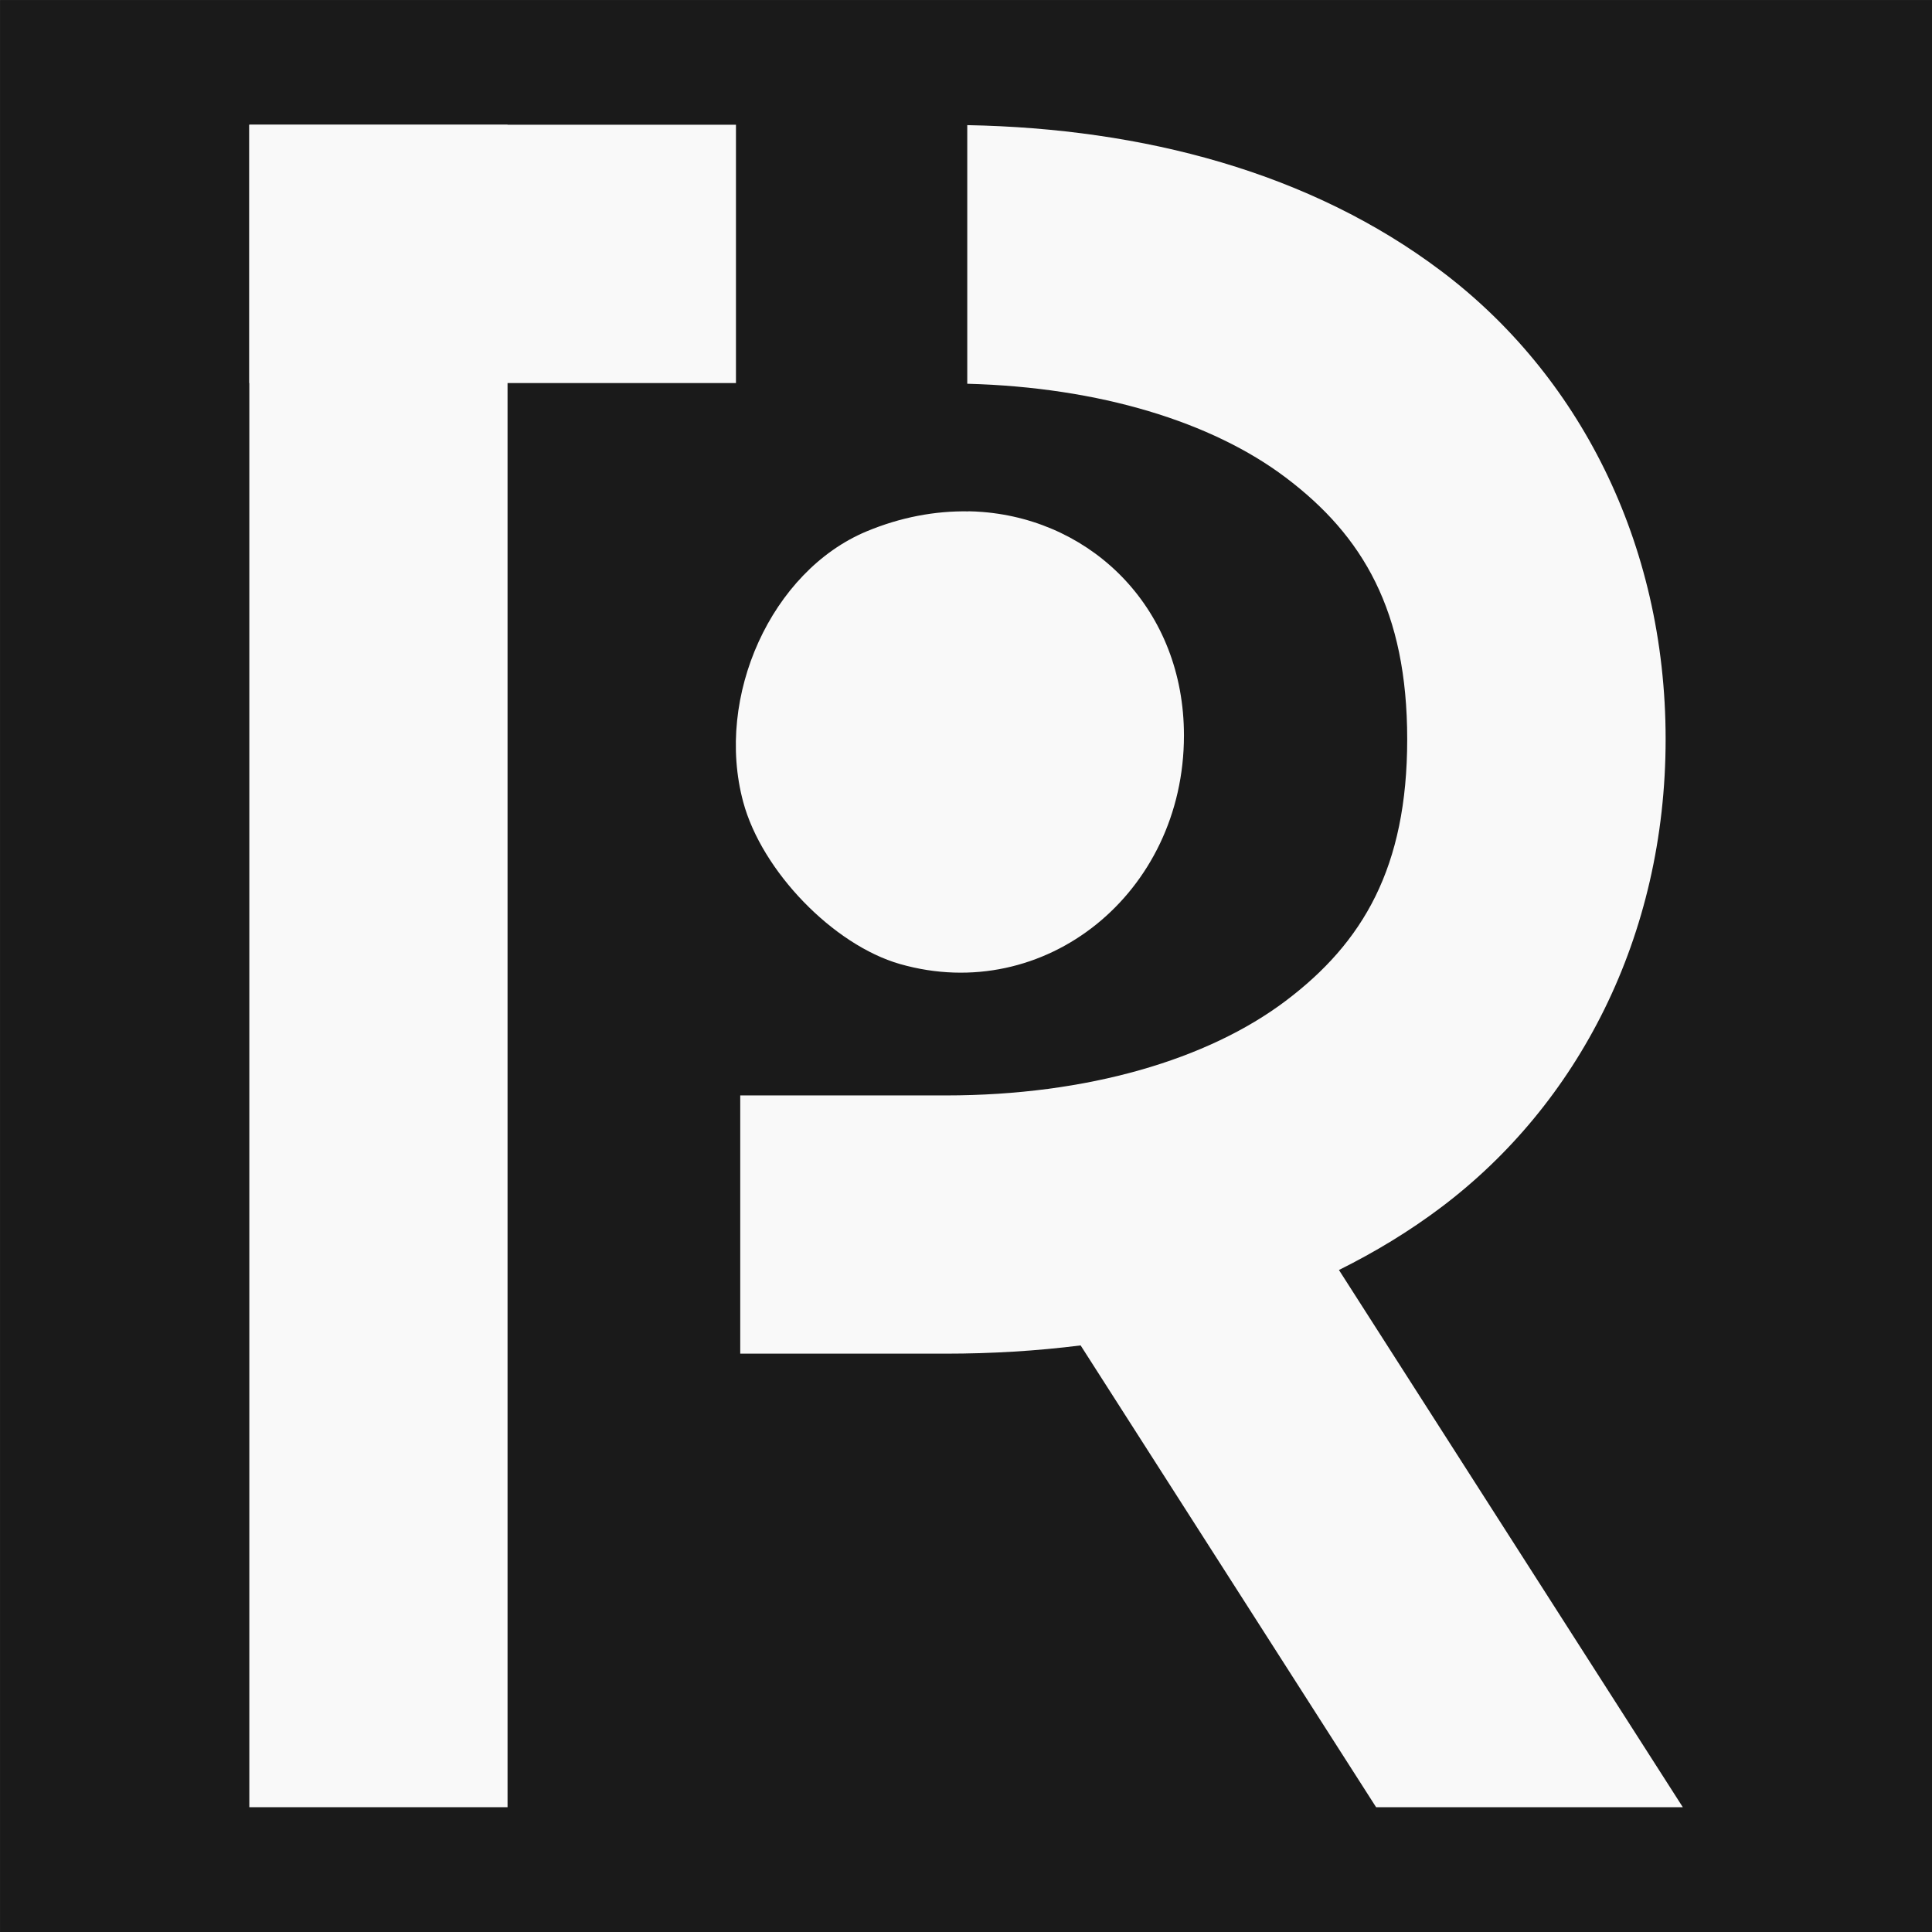
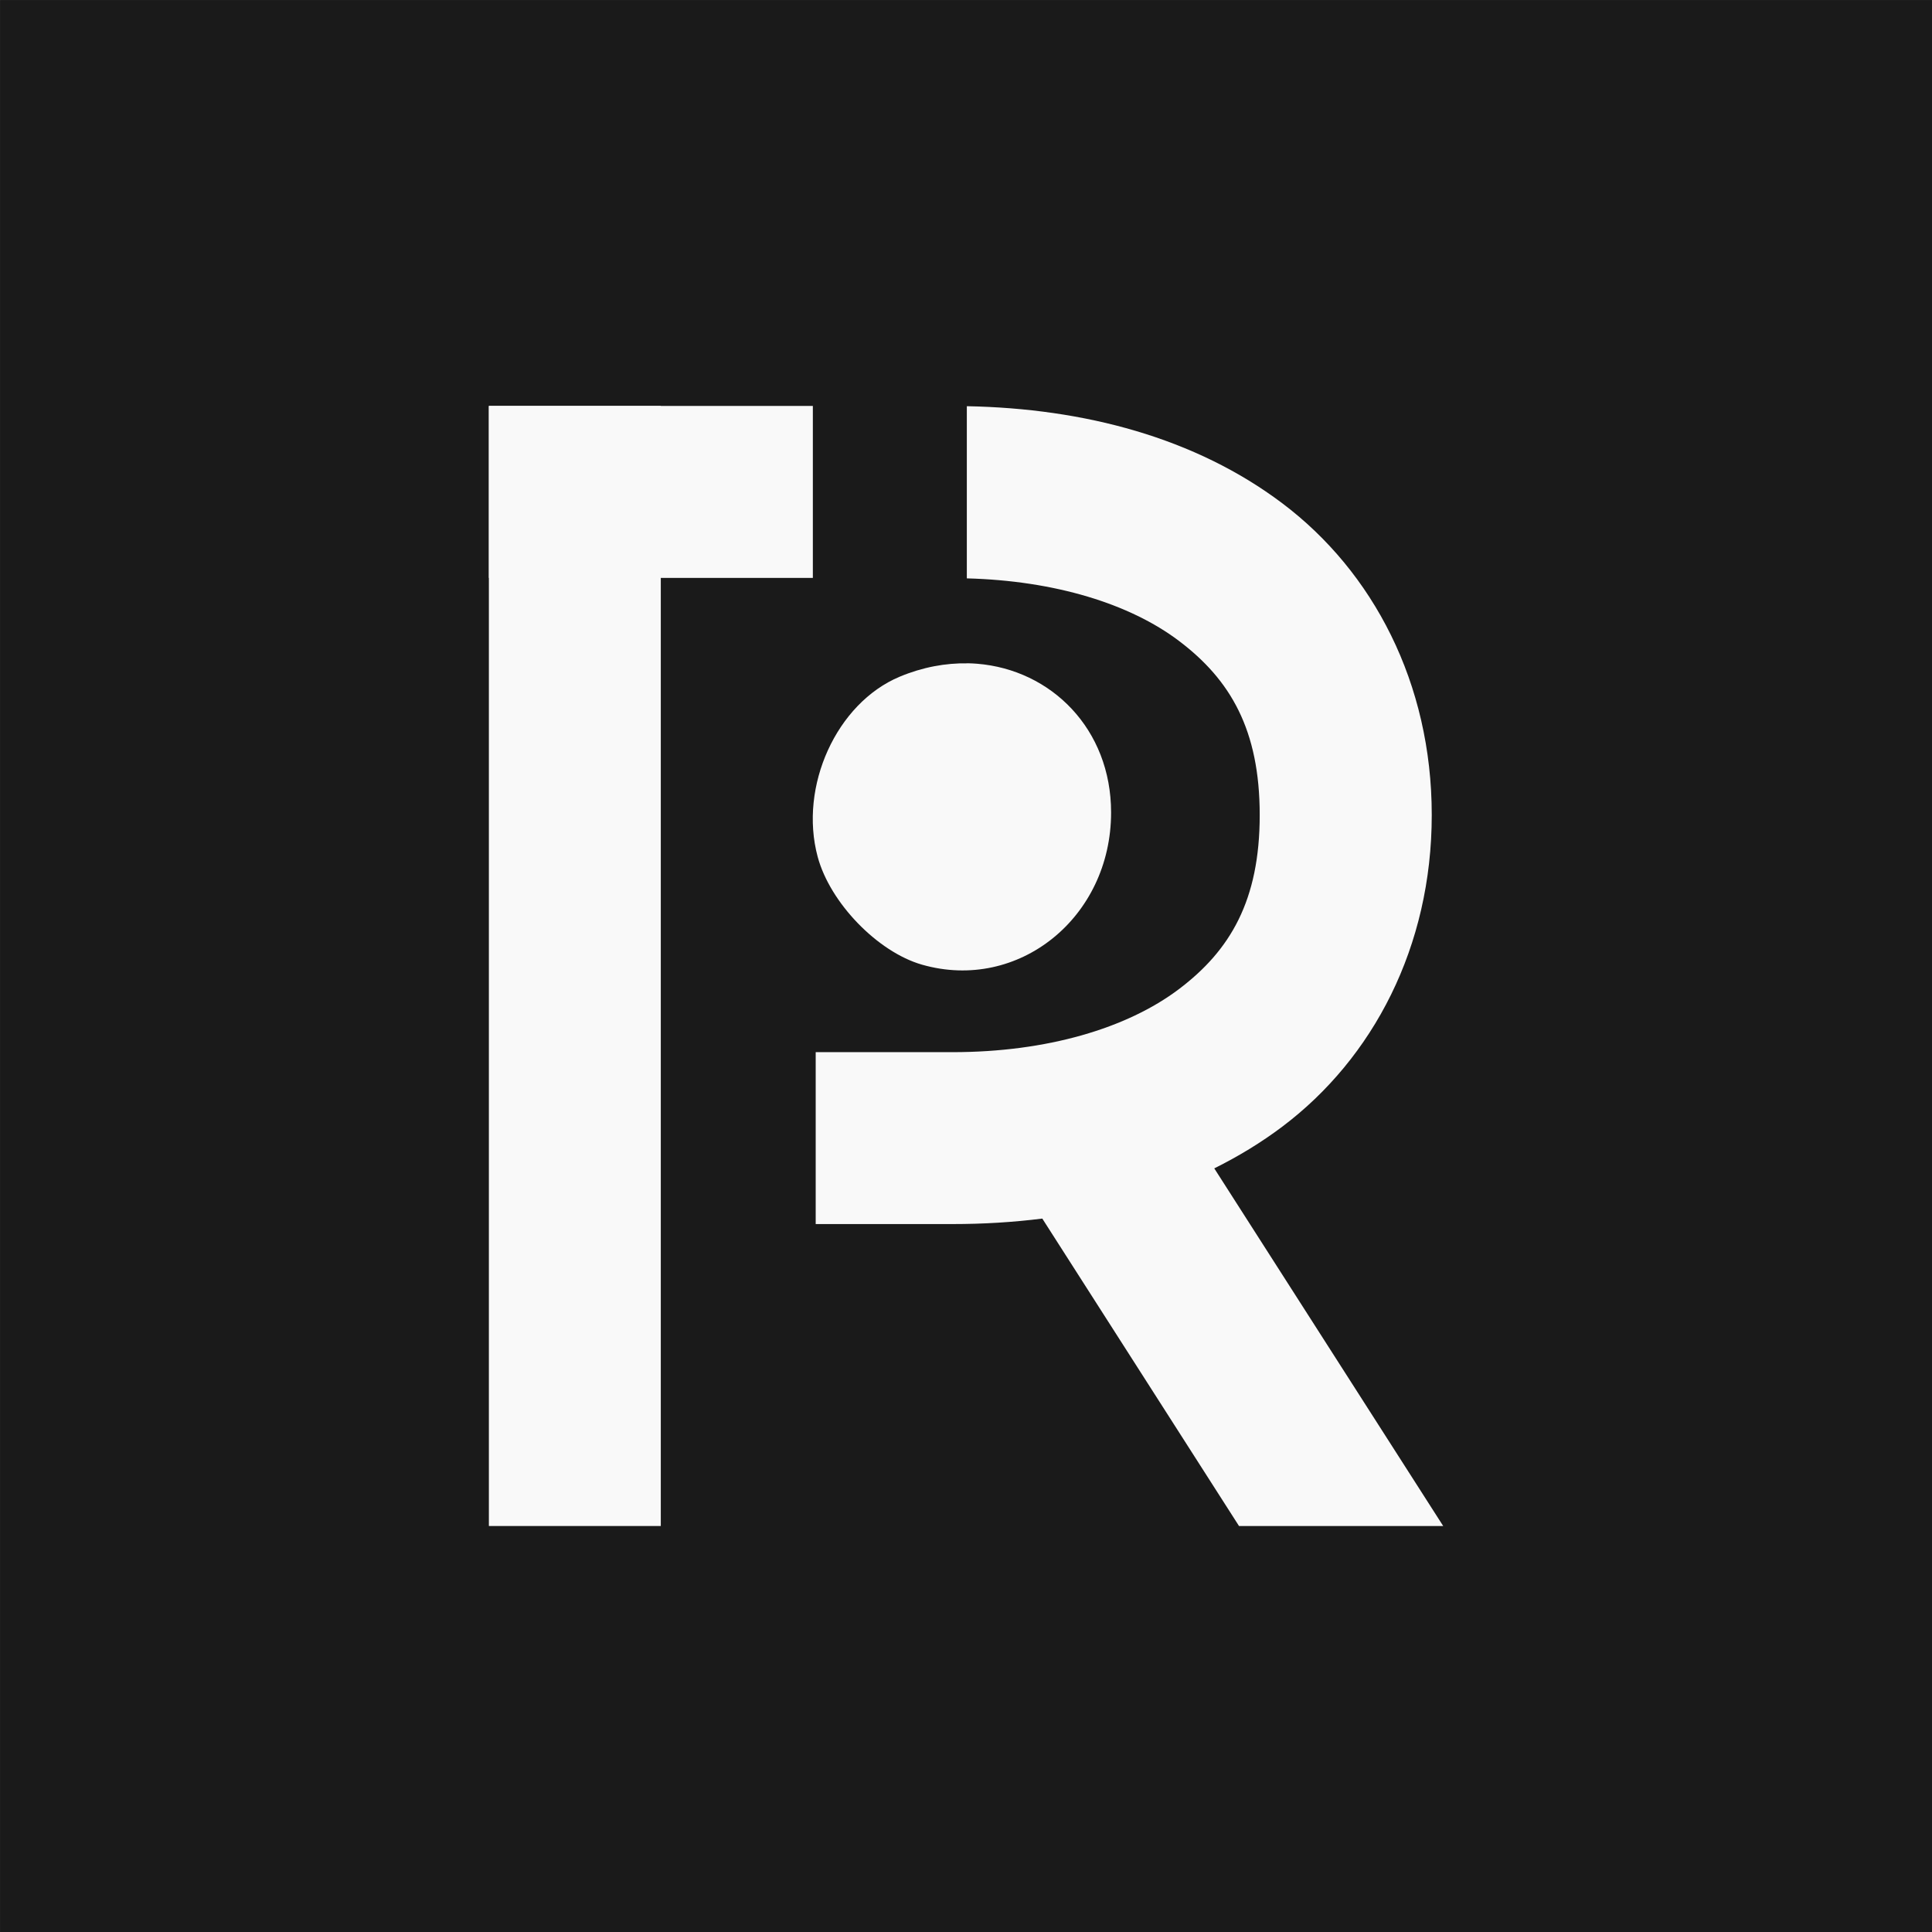
<svg xmlns="http://www.w3.org/2000/svg" width="41.845mm" height="41.845mm" viewBox="0 0 41.845 41.845" version="1.1" id="svg1">
  <defs id="defs1" />
  <g id="layer1" transform="translate(-84.07762,-127.5776)">
    <rect style="fill:#1a1a1a;stroke-width:0.963;stroke-linecap:square;stroke-linejoin:round;paint-order:fill markers stroke" id="rect1" width="41.845" height="41.845" x="84.078" y="127.578" />
-     <g id="g23" transform="matrix(2.151912,0,0,2.151912,-1024.75,-881.1925)" style="fill:#f9f9f9">
+     <g id="g23" transform="matrix(1.432591,0,0,1.432591,-647.1079,-536.9967)" style="fill:#f9f9f9">
      <path style="fill:#f9f9f9;fill-opacity:1;paint-order:markers stroke fill" d="m 525.024,473.925 v 5.1e-4 c -0.332,-0.006 -0.681,0.057 -1.028,0.202 -0.954,0.399 -1.527,1.658 -1.24,2.723 0.187,0.696 0.907,1.439 1.578,1.631 1.457,0.416 2.858,-0.712 2.858,-2.301 0,-1.262 -0.905,-2.159 -2.027,-2.249 -0.047,-0.004 -0.094,-0.006 -0.141,-0.007 z" id="path21" />
      <path id="path22" style="fill:#f9f9f9;fill-opacity:1;paint-order:markers stroke fill" d="m 525.011,470.038 v 2.603 c 1.334,0.035 2.464,0.385 3.204,0.943 0.78,0.588 1.224,1.345 1.224,2.635 0,1.29 -0.444,2.046 -1.224,2.634 -0.78,0.588 -1.99,0.951 -3.42,0.951 h -2.069 v 2.599 h 2.069 c 0.459,0 0.913,-0.027 1.357,-0.083 l 2.974,4.648 h 3.087 l -3.461,-5.407 c 0.362,-0.18 0.708,-0.389 1.03,-0.632 1.371,-1.033 2.258,-2.718 2.258,-4.711 0,-1.992 -0.887,-3.678 -2.258,-4.711 -1.317,-0.993 -2.997,-1.436 -4.77,-1.469 z" />
      <path style="fill:#f9f9f9;fill-opacity:1;paint-order:markers stroke fill" d="m 517.785,470.034 v 16.934 h 2.599 v -16.934 z" id="path23" />
      <rect style="opacity:1;fill:#f9f9f9;fill-opacity:1;stroke:none;stroke-width:2.844;stroke-linecap:butt;stroke-linejoin:bevel;stroke-dasharray:none;stroke-opacity:1;paint-order:markers stroke fill" id="rect23" width="4.898" height="2.6" x="517.785" y="470.034" />
    </g>
  </g>
</svg>
